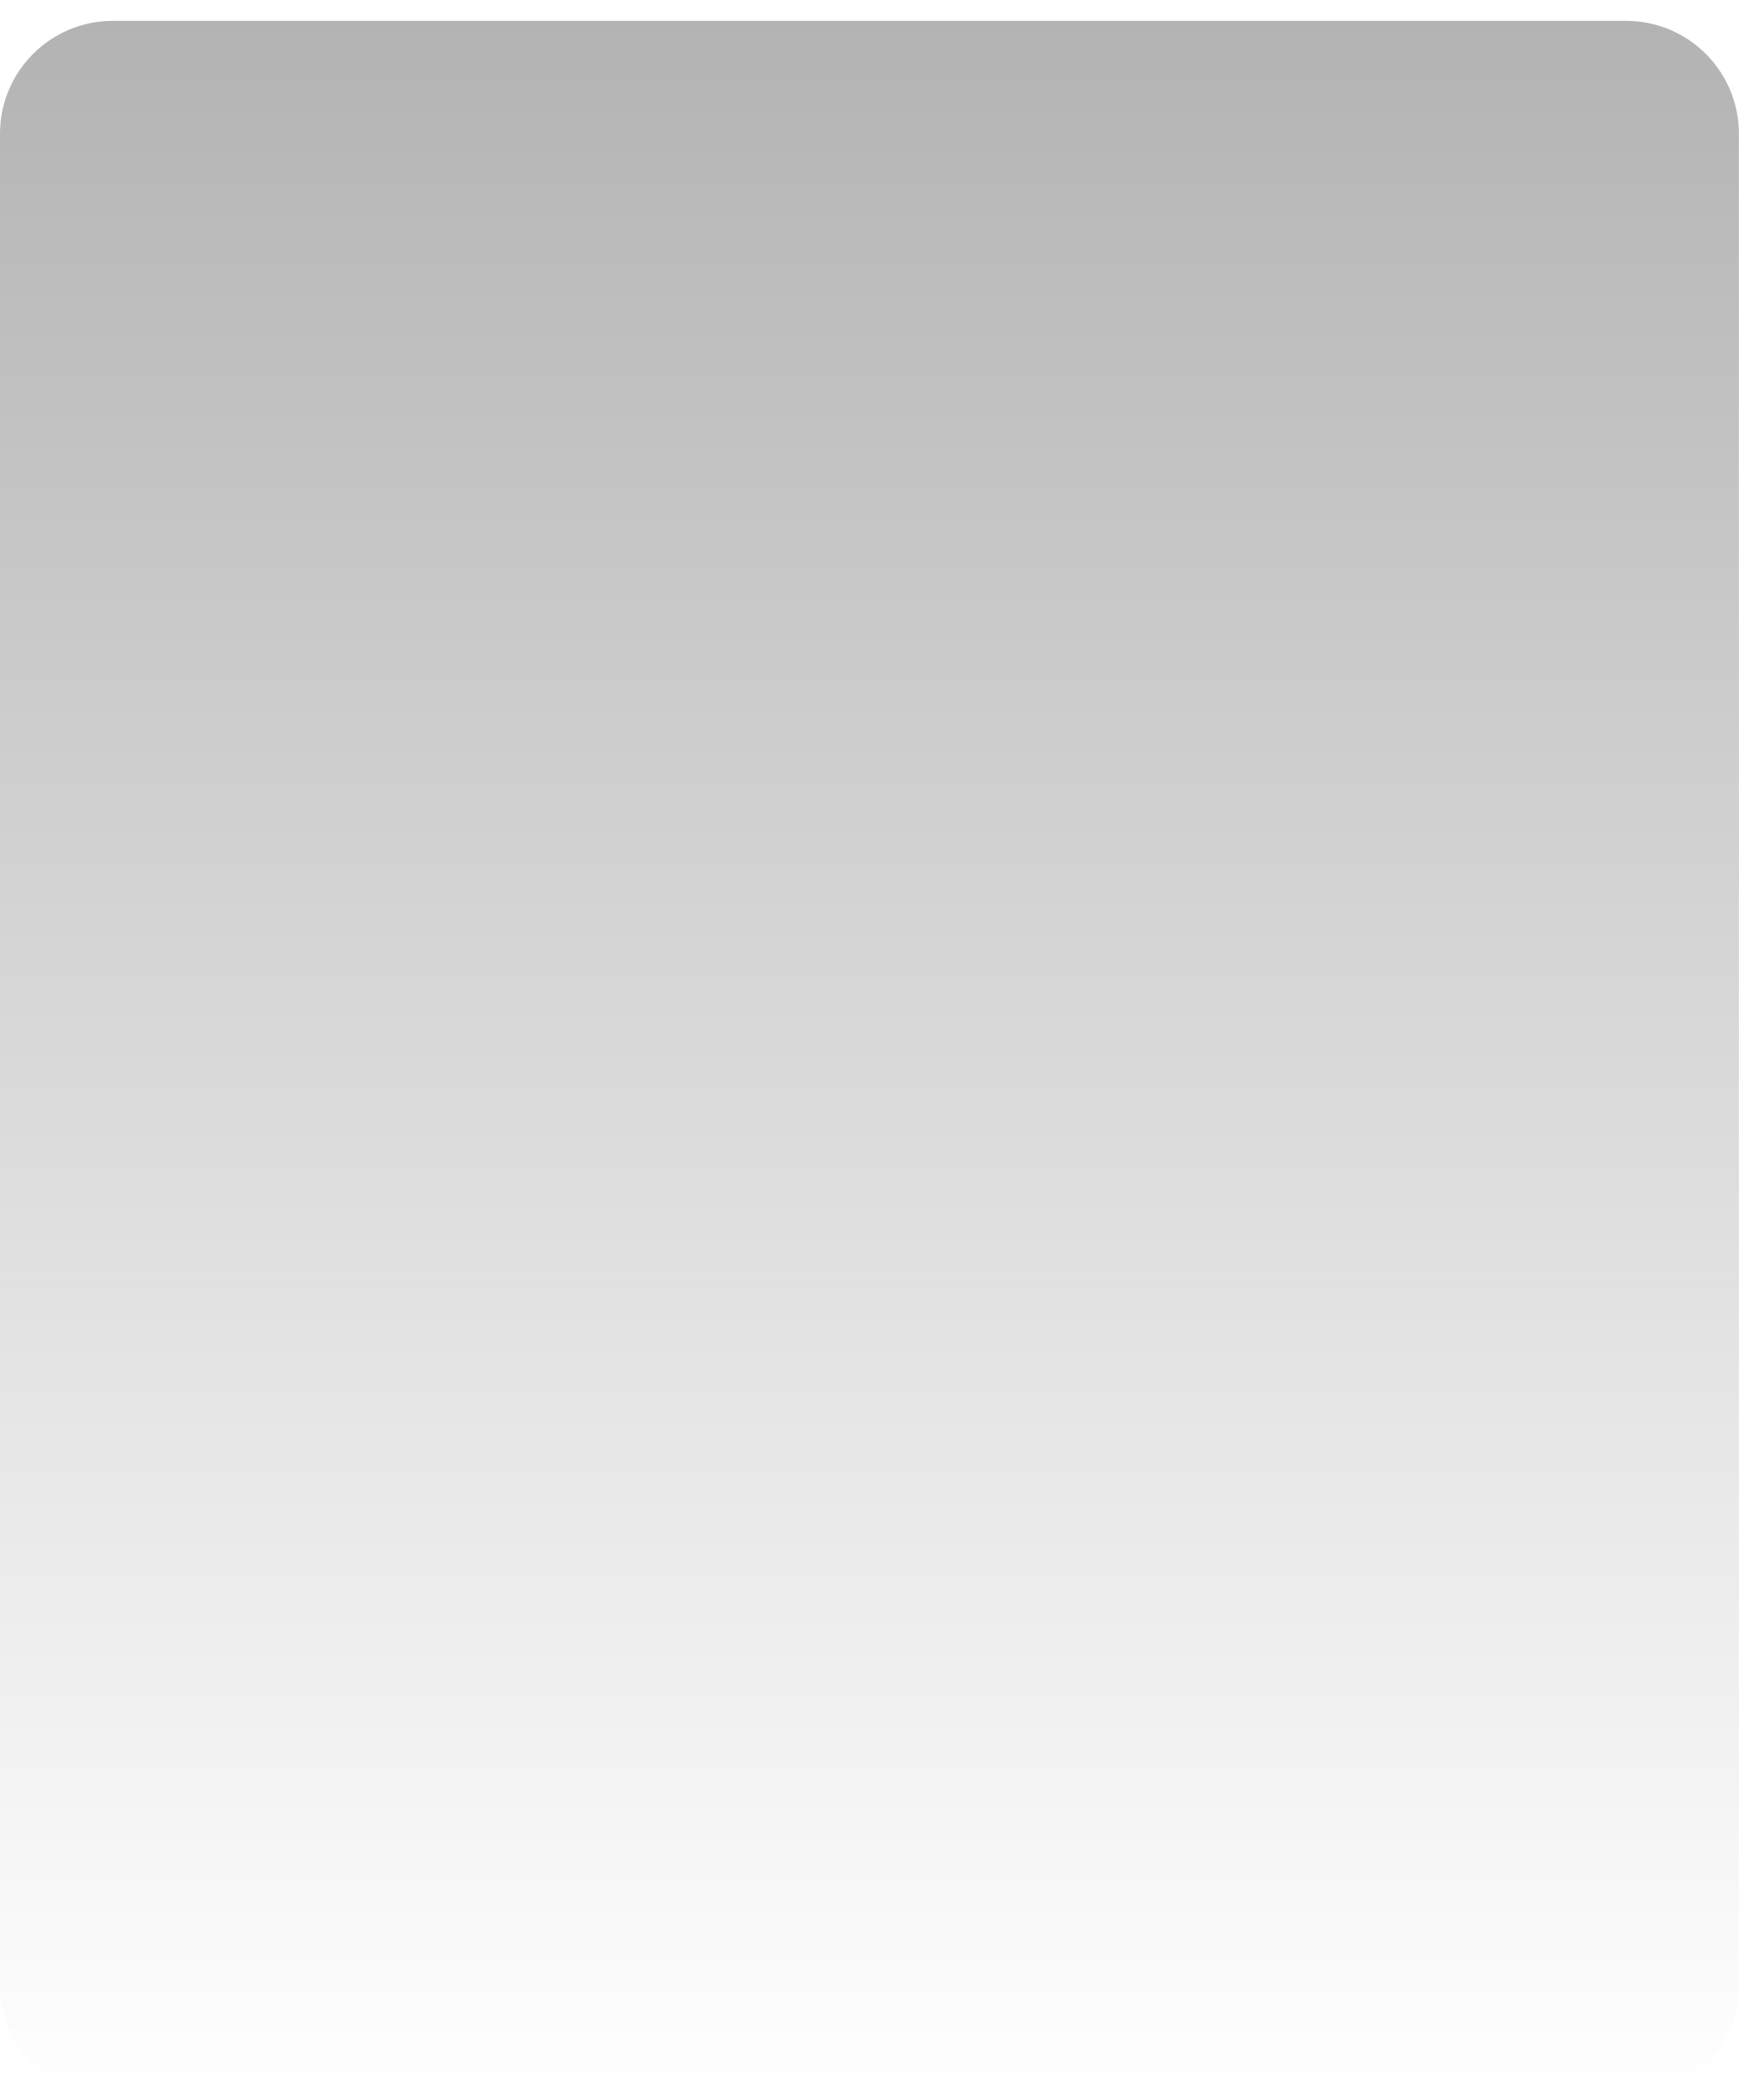
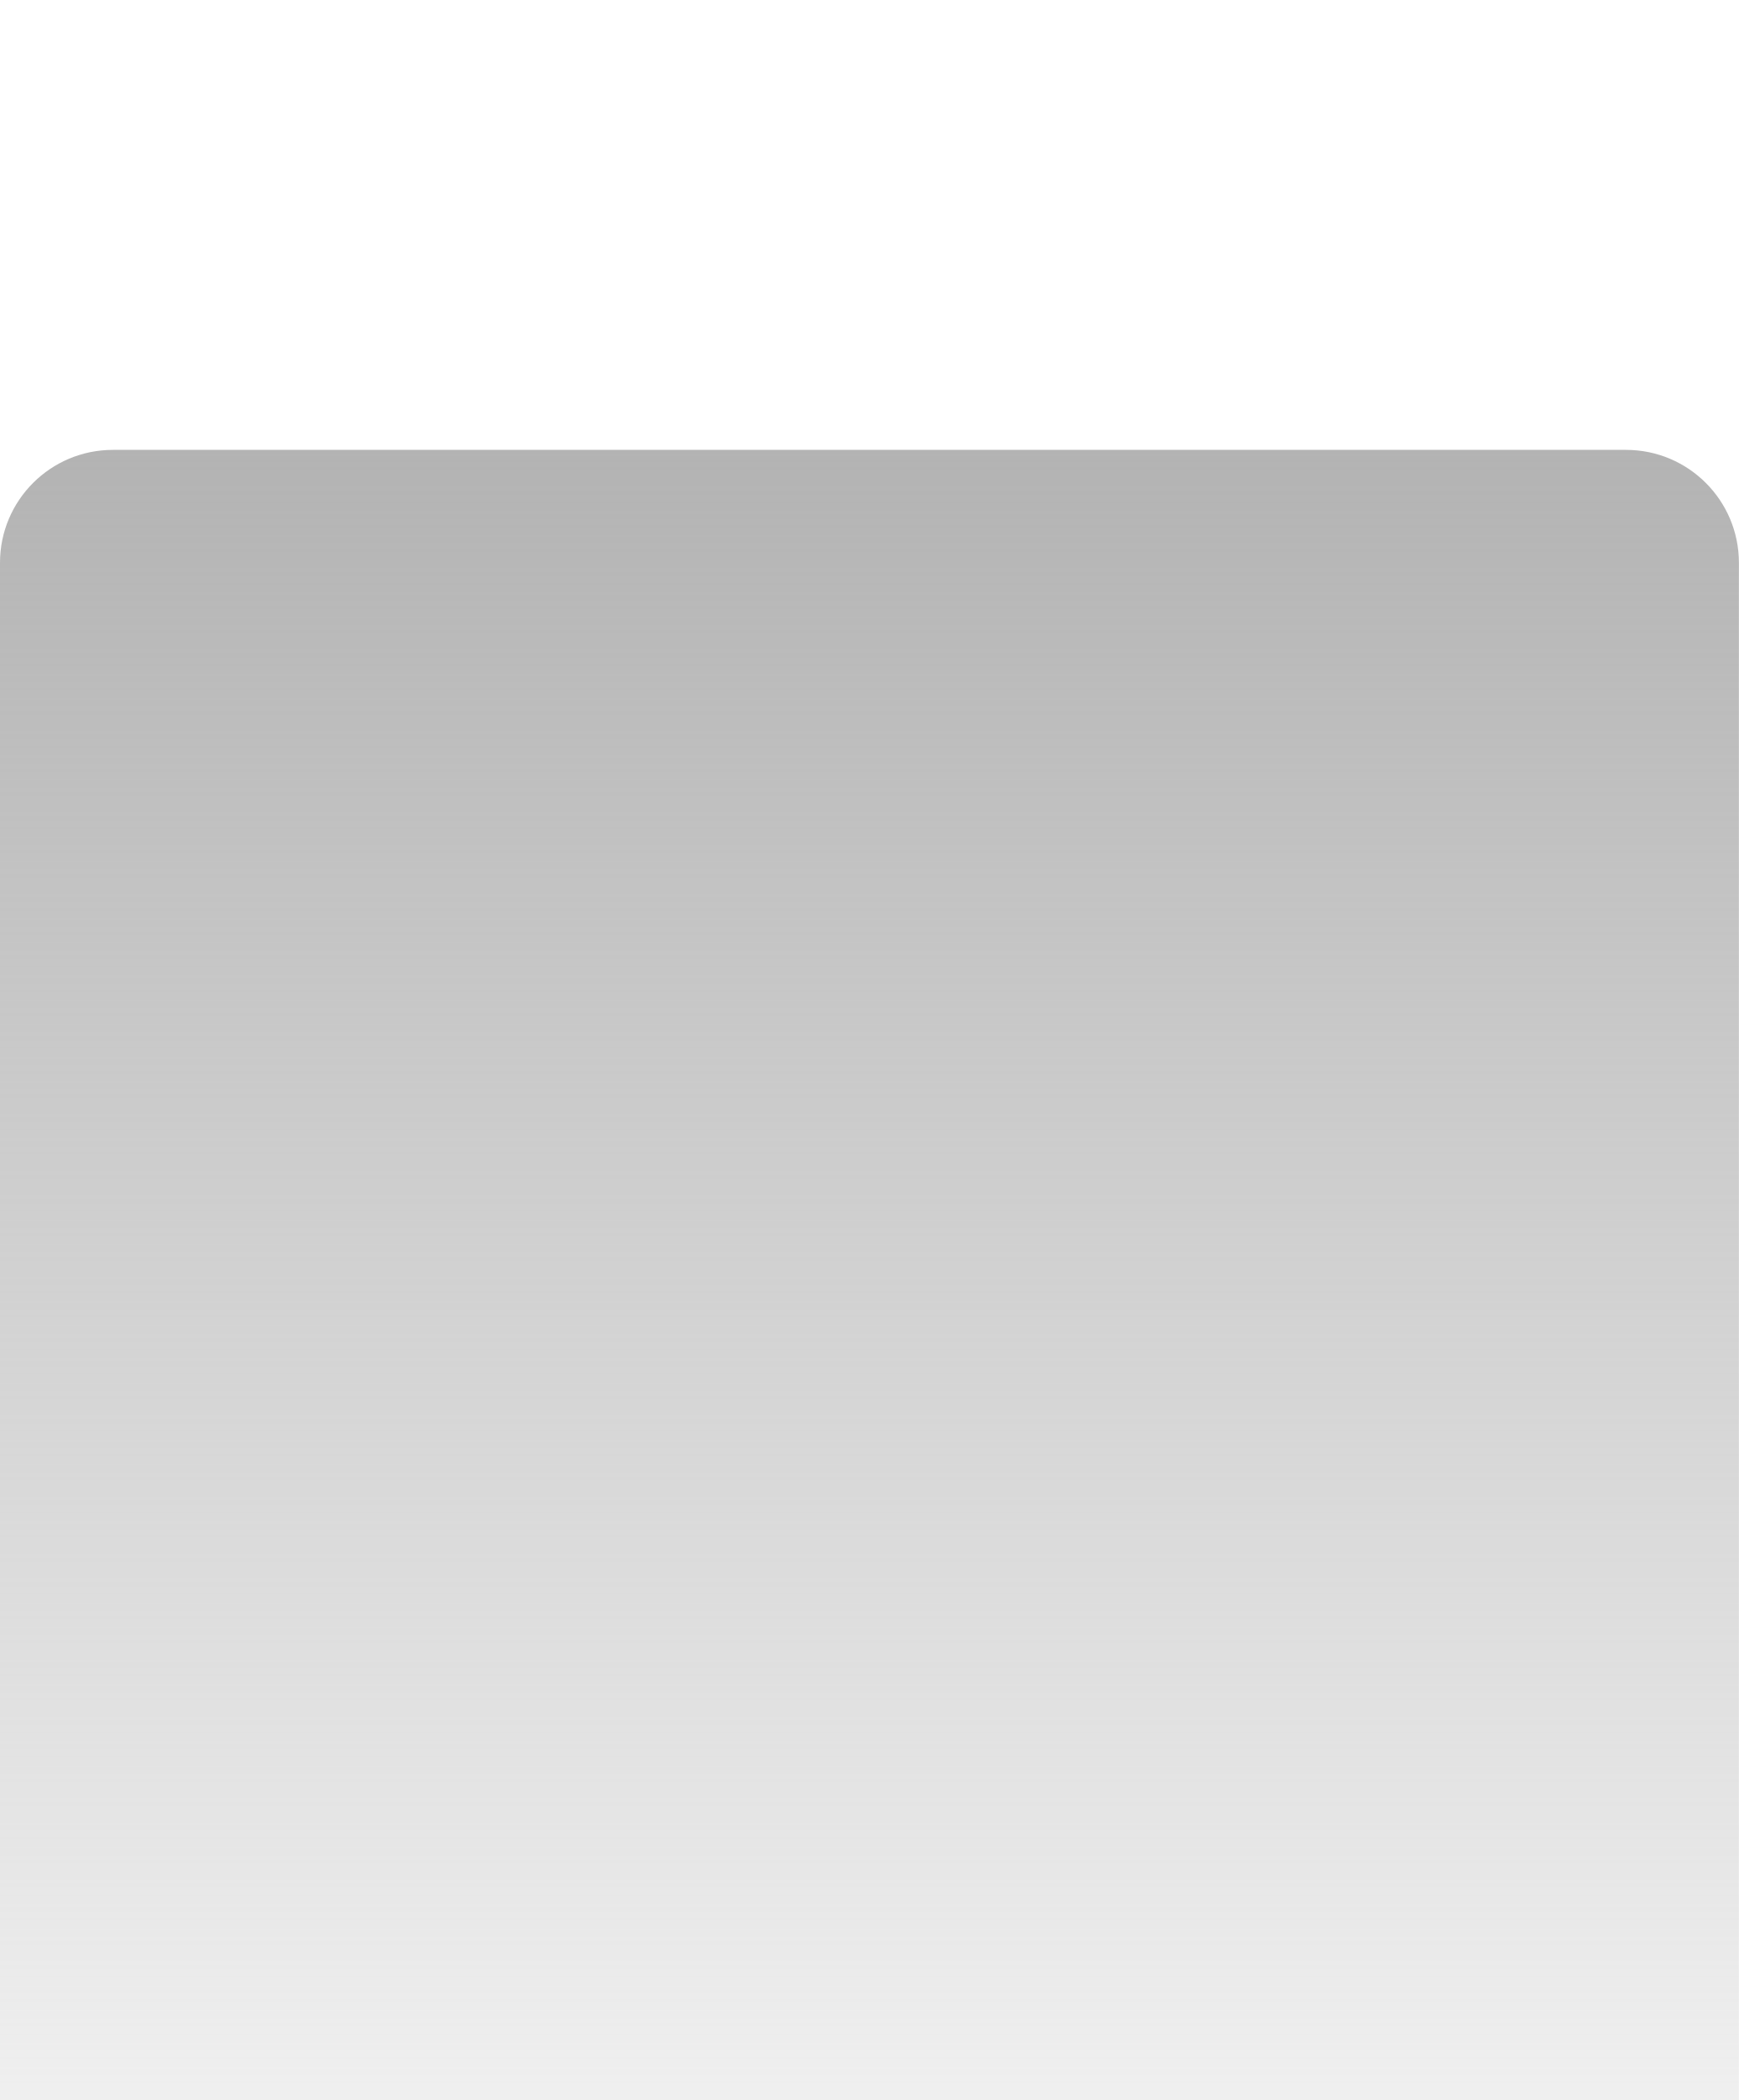
- <svg xmlns="http://www.w3.org/2000/svg" viewBox="0 0 77 93" width="77" height="93" fill="none">
+ <svg xmlns="http://www.w3.org/2000/svg" viewBox="0 -19 77 93" width="77" height="93" fill="none">
  <rect y=".923" width="77" height="92" rx="5" fill="url(#paint0_linear)" />
  <defs>
    <linearGradient id="paint0_linear" x1="38.5" y1=".923" x2="38.5" y2="92.923" gradientUnits="userSpaceOnUse">
      <stop stop-color="#B3B3B3" />
      <stop offset="1" stop-color="#B3B3B3" stop-opacity="0" />
    </linearGradient>
  </defs>
</svg>
